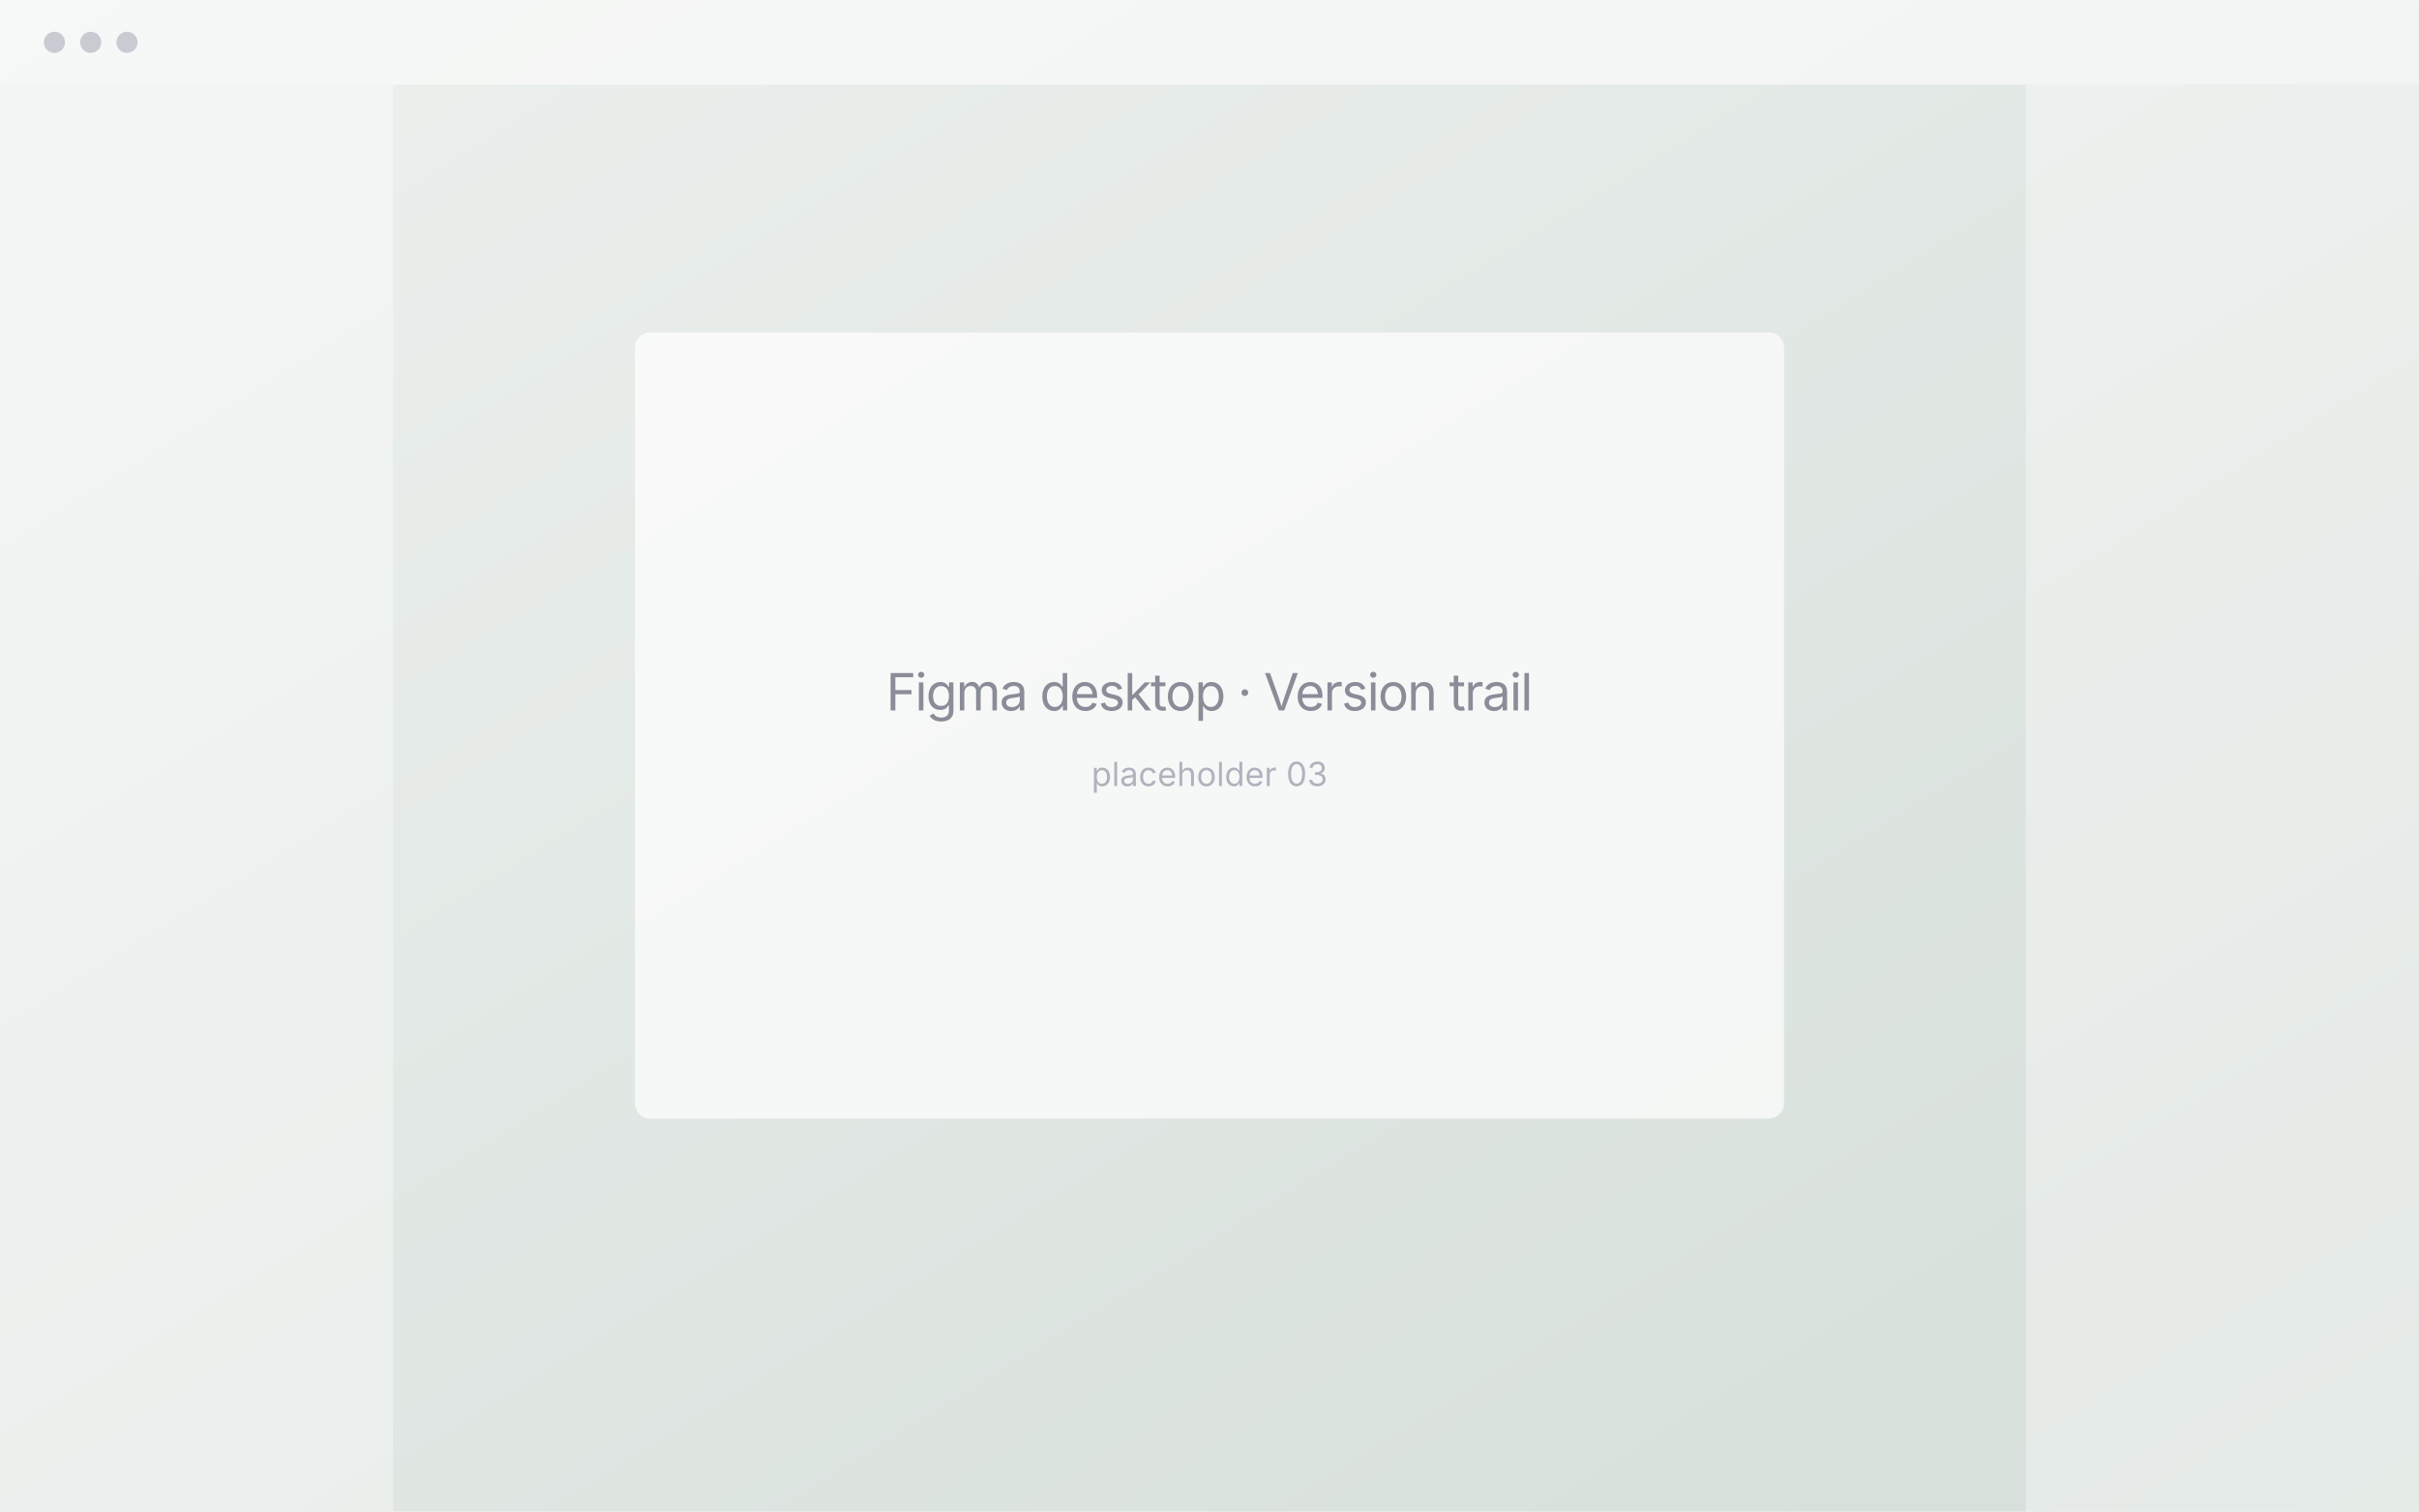
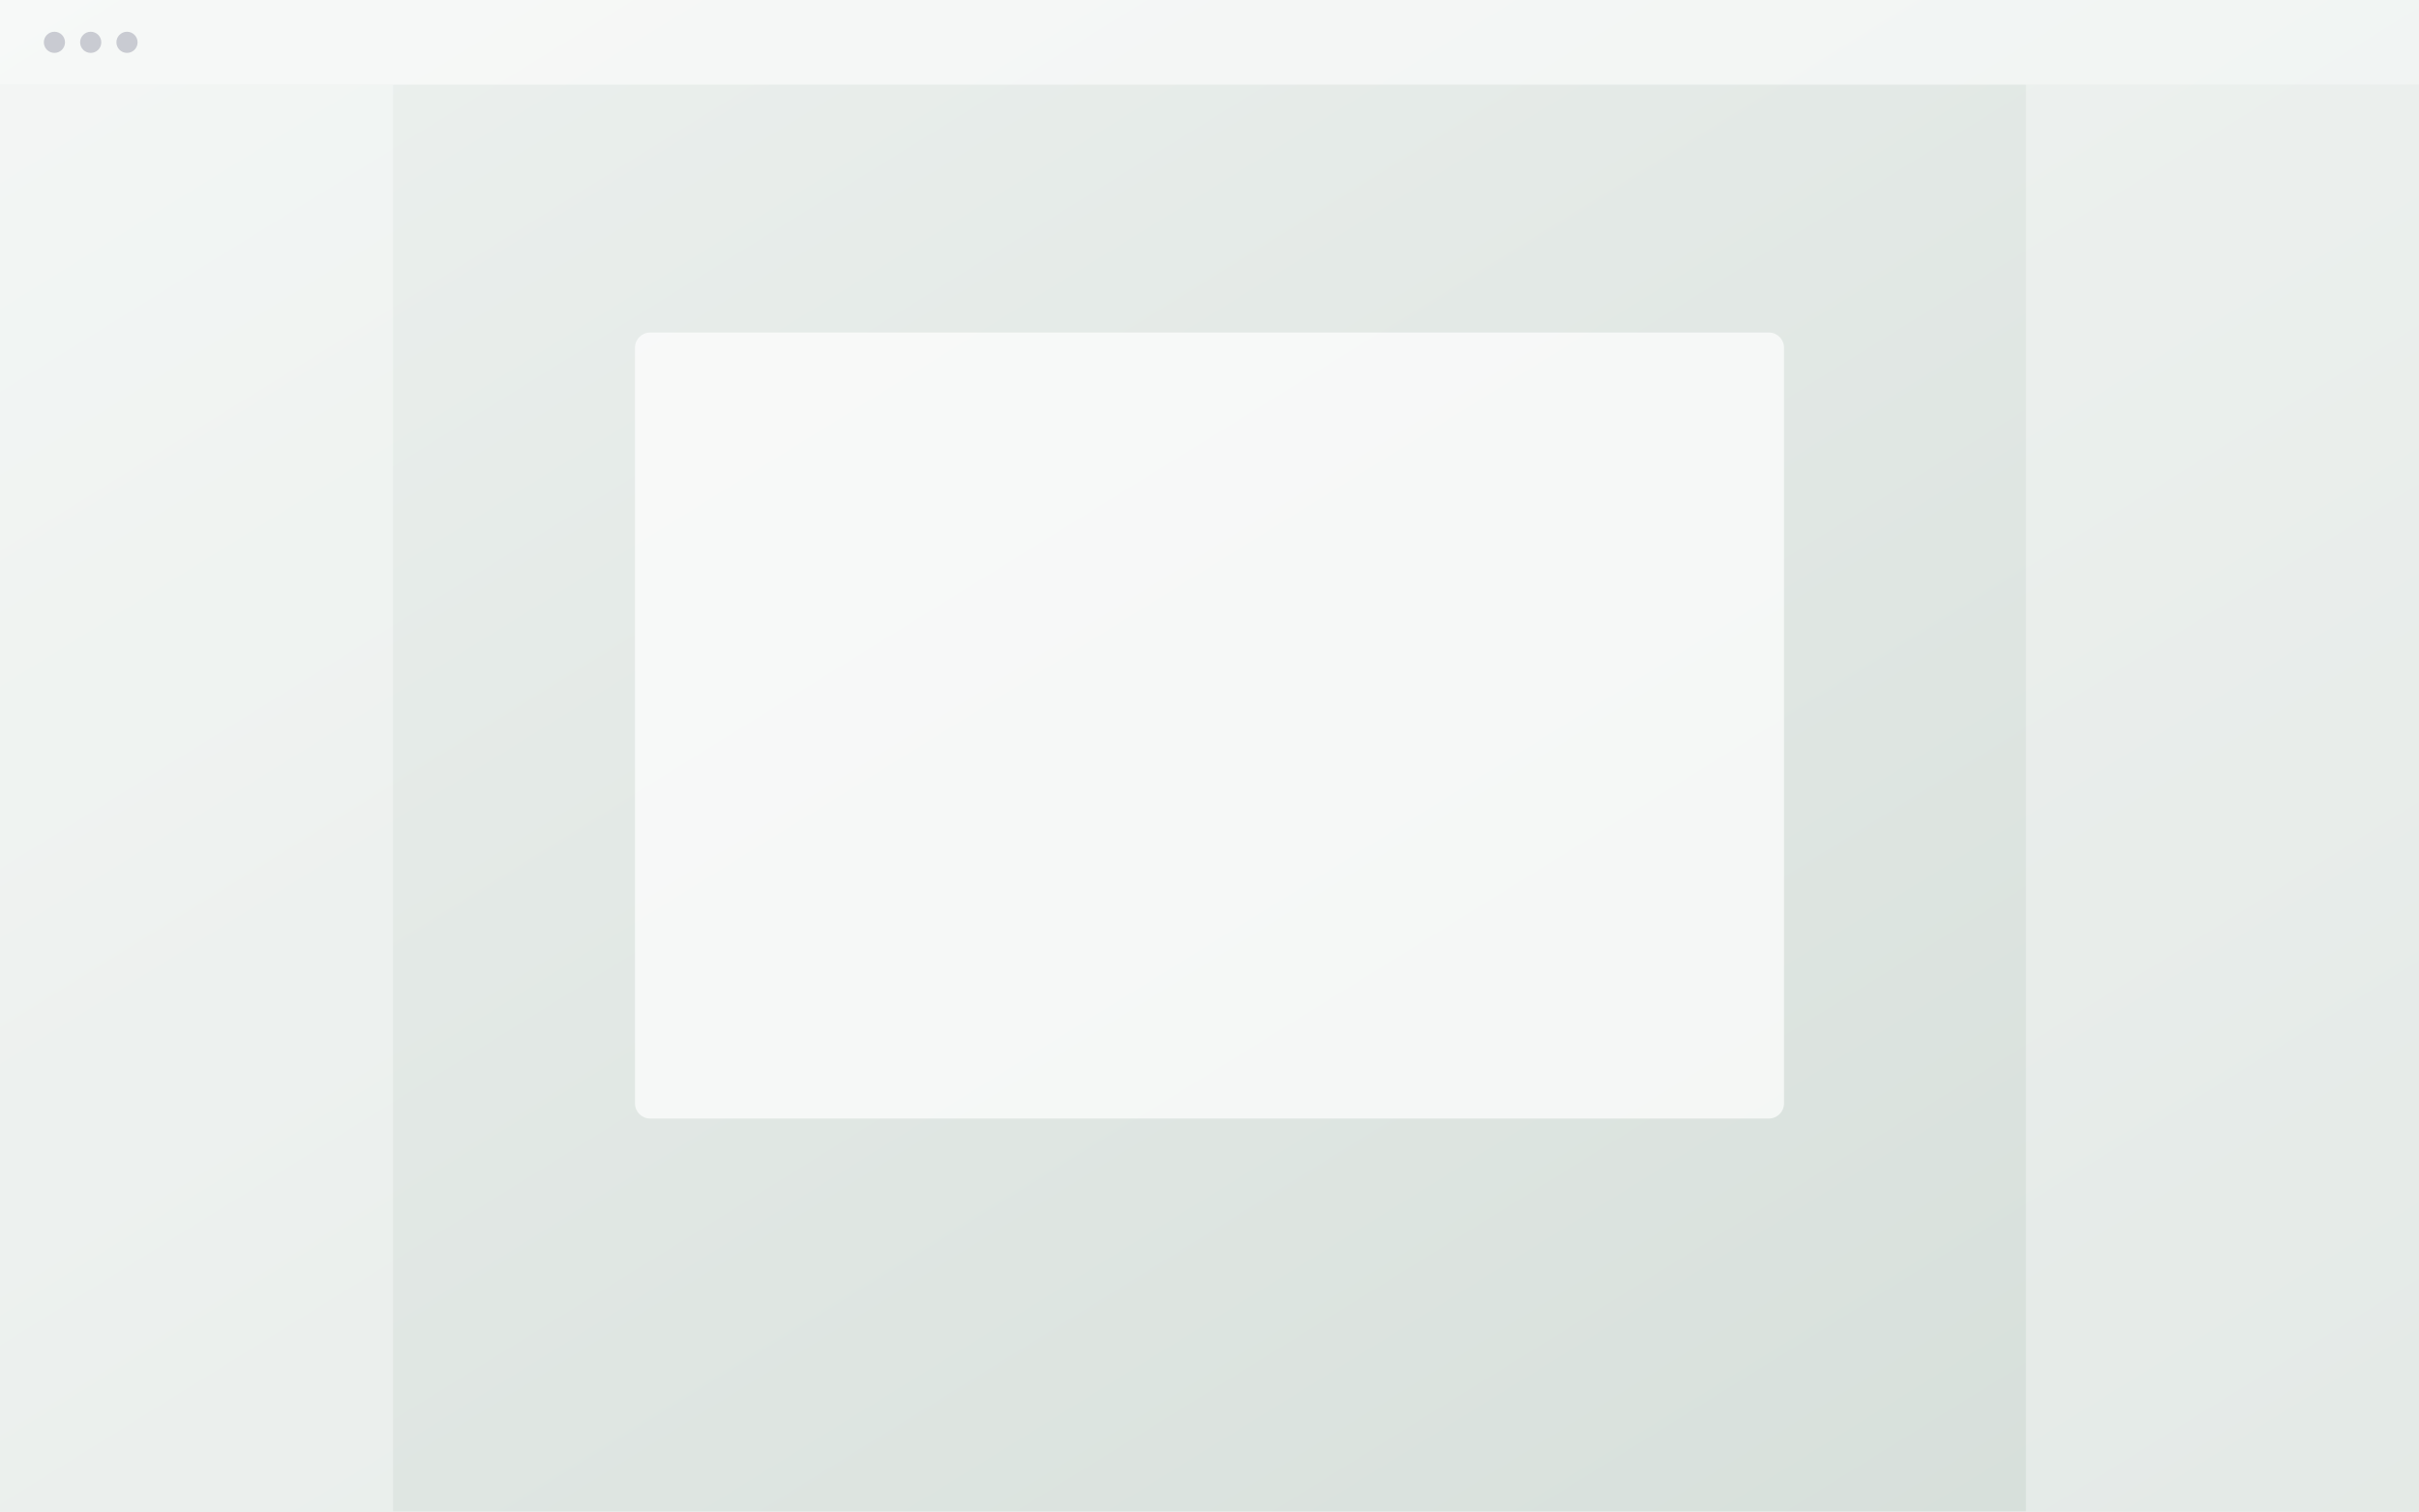
<svg xmlns="http://www.w3.org/2000/svg" width="1600" height="1000" viewBox="0 0 1600 1000">
  <defs>
    <linearGradient id="g" x1="0" y1="0" x2="1" y2="1">
      <stop offset="0" stop-color="#edf1ef" />
      <stop offset="1" stop-color="#d5ded9" />
    </linearGradient>
  </defs>
  <rect width="1600" height="1000" fill="url(#g)" />
  <rect x="0" y="0" width="1600" height="56" fill="#ffffff" opacity=".55" />
  <circle cx="36" cy="28" r="7" fill="#c9cbd2" />
  <circle cx="60" cy="28" r="7" fill="#c9cbd2" />
  <circle cx="84" cy="28" r="7" fill="#c9cbd2" />
  <rect x="0" y="56" width="260" height="944" fill="#ffffff" opacity=".35" />
  <rect x="1340" y="56" width="260" height="944" fill="#ffffff" opacity=".35" />
  <rect x="420" y="220" width="760" height="520" rx="10" fill="#ffffff" opacity=".7" />
-   <text x="800" y="470" text-anchor="middle" font-family="Inter, Helvetica, Arial, sans-serif" font-size="34" fill="#8a8d98" letter-spacing="-1">Figma desktop · Version trail</text>
-   <text x="800" y="520" text-anchor="middle" font-family="Inter, Helvetica, Arial, sans-serif" font-size="22" fill="#b0b3bd">placeholder 03</text>
</svg>
